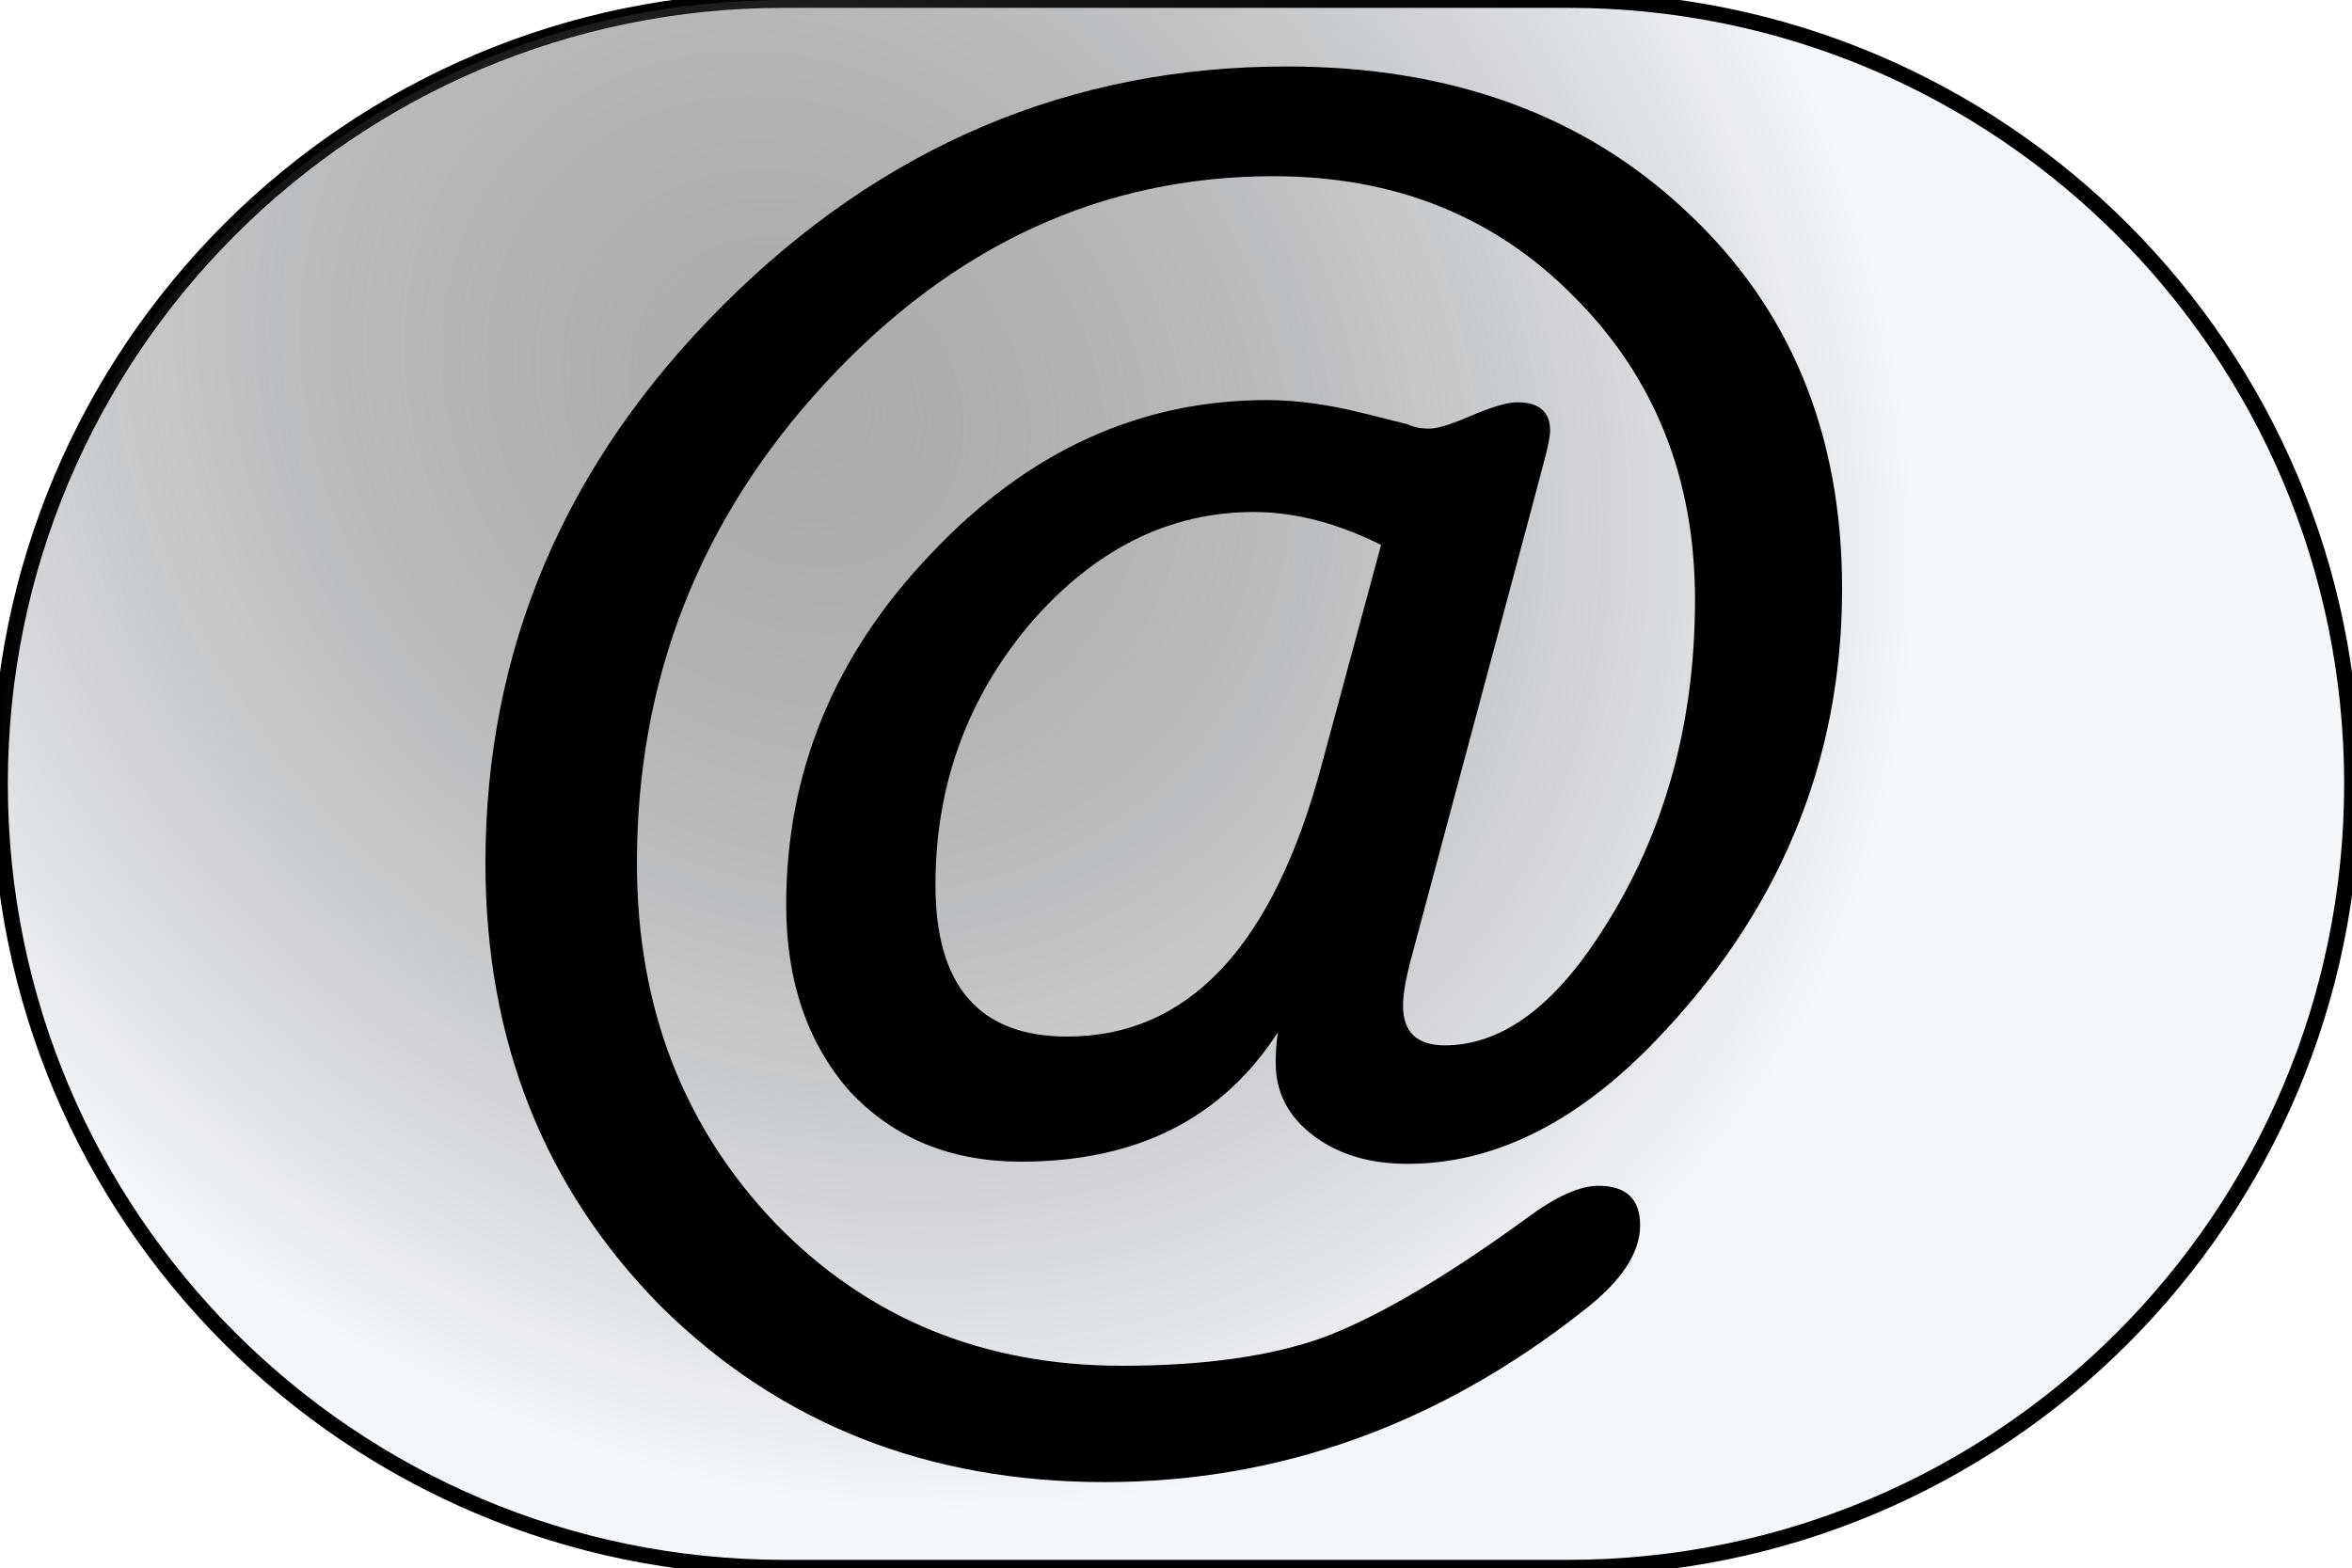
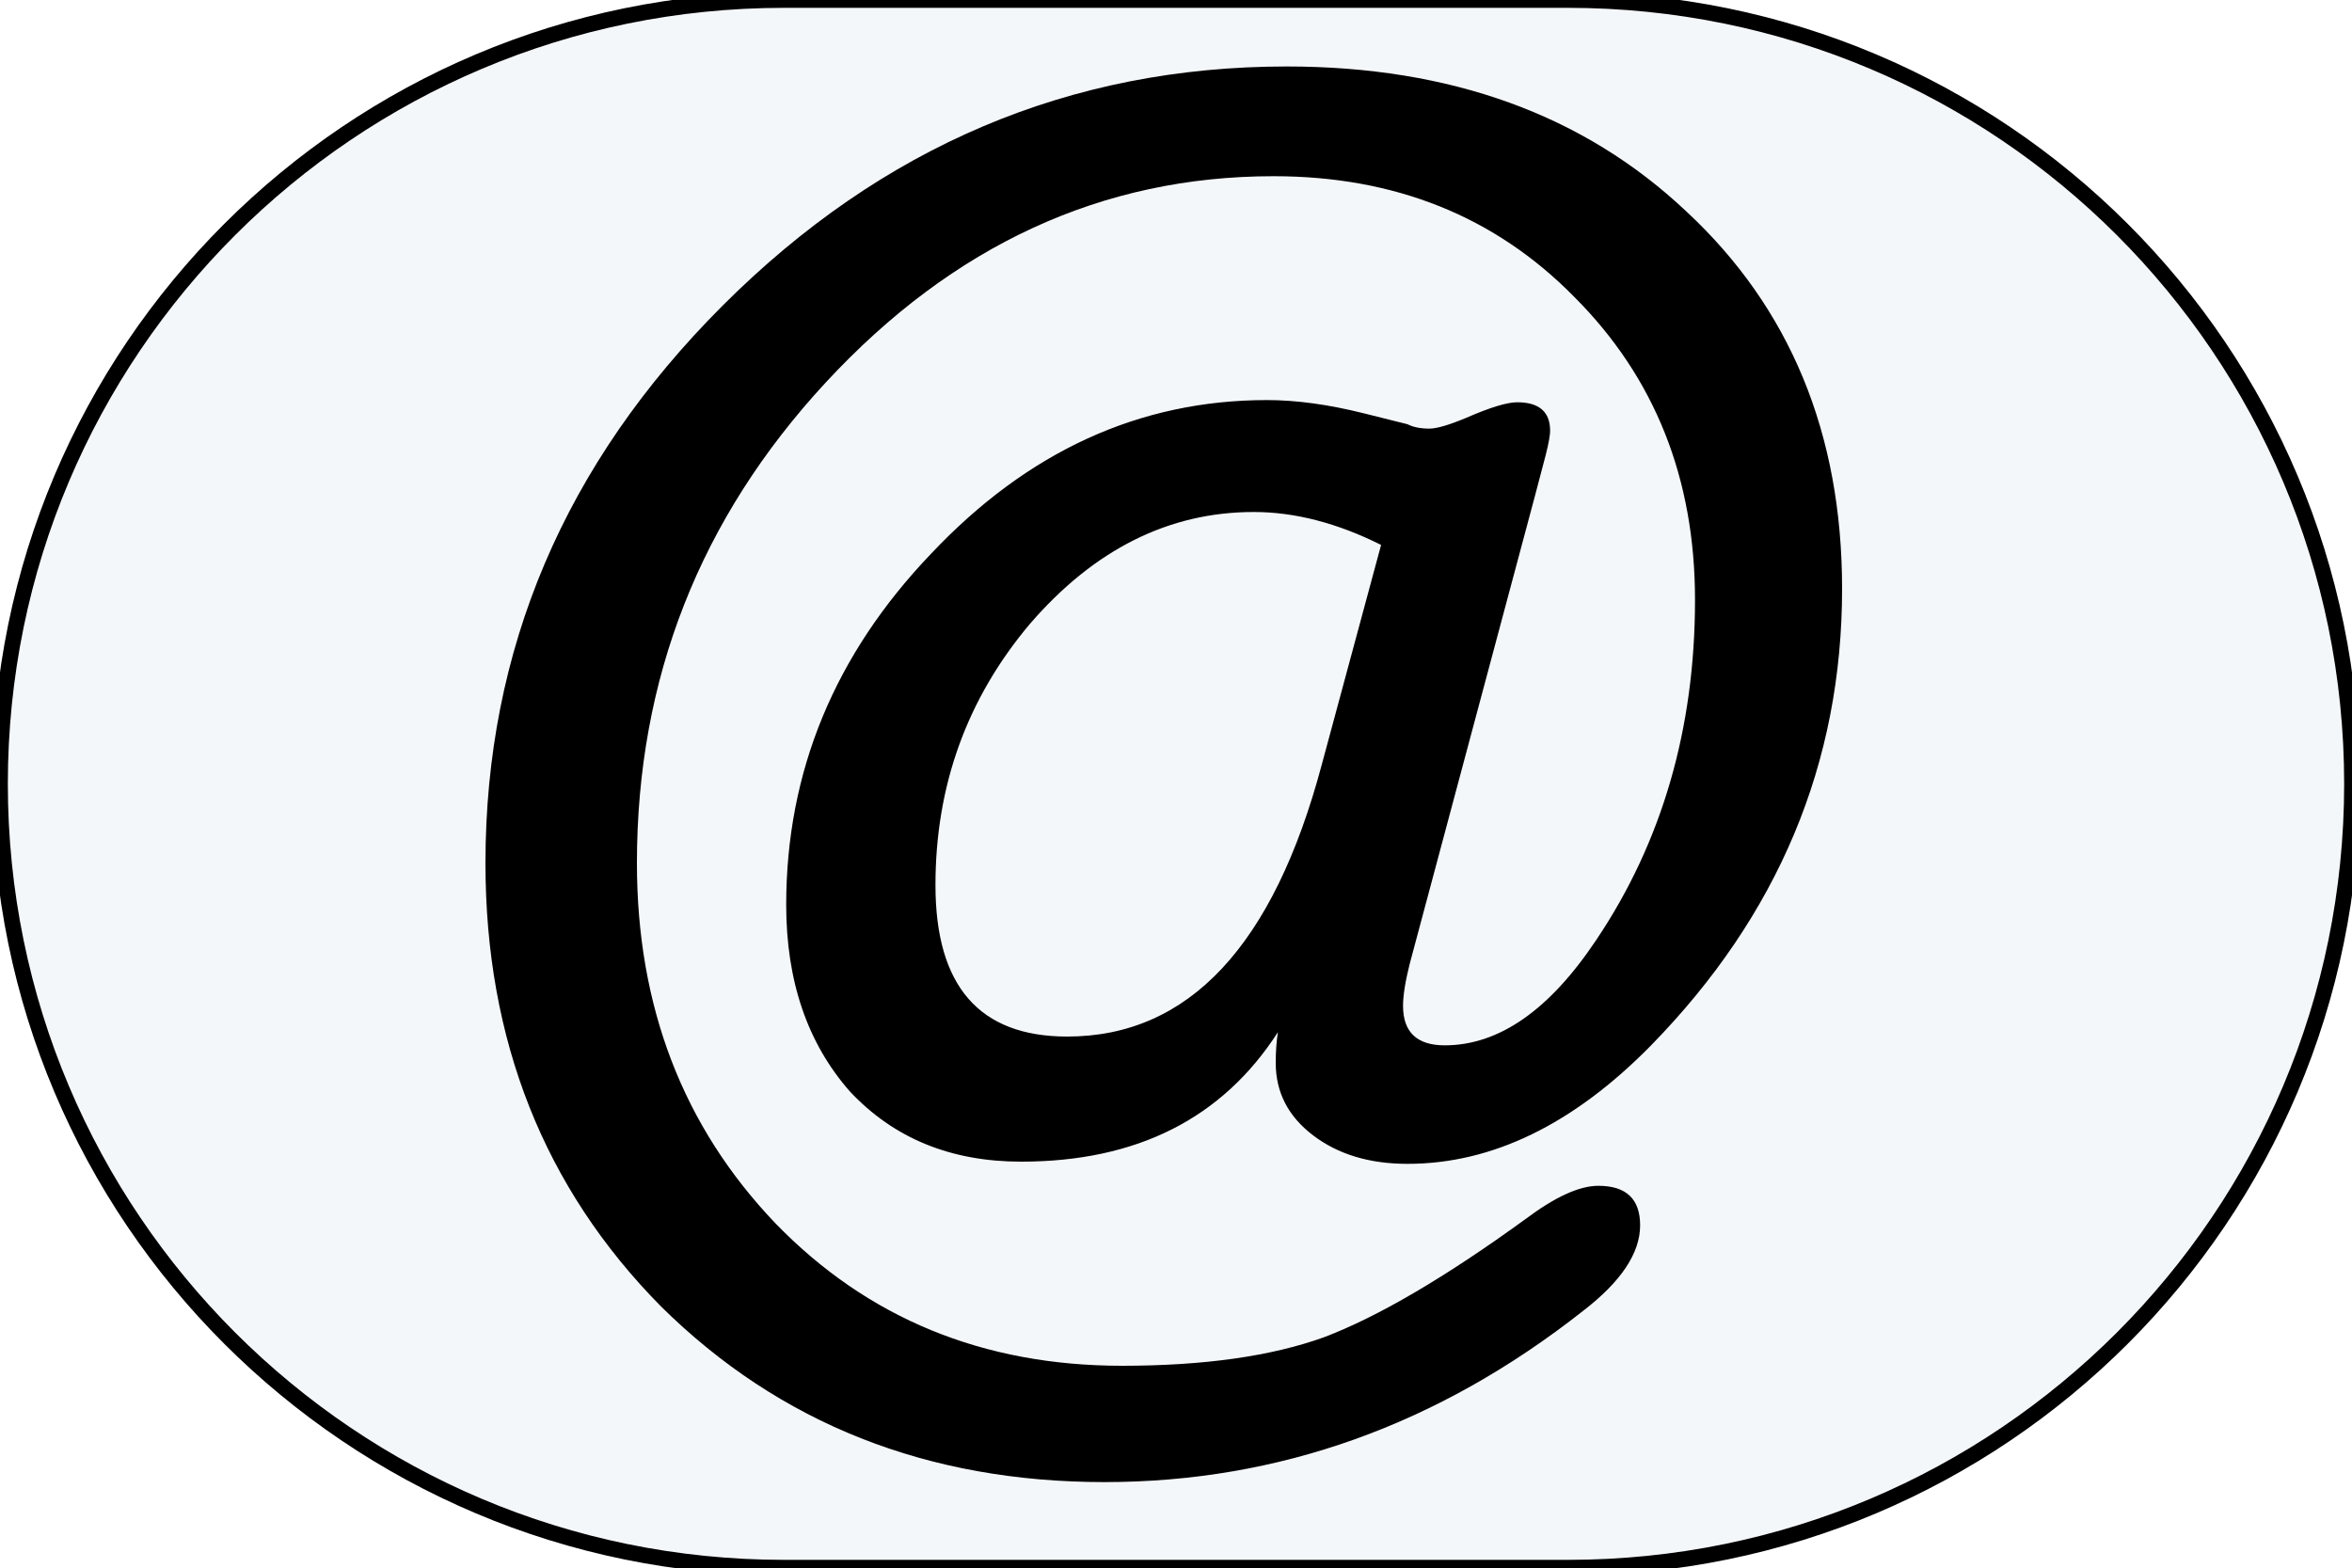
- <svg xmlns="http://www.w3.org/2000/svg" xmlns:xlink="http://www.w3.org/1999/xlink" width="15" height="10" id="svg2" version="1.1">
-   <defs id="defs4">
-     <linearGradient id="linearGradient3761">
-       <stop style="stop-color:#787878;stop-opacity:0.588;" offset="0" id="stop3763" />
-       <stop style="stop-color:#000000;stop-opacity:0;" offset="1" id="stop3765" />
-     </linearGradient>
-     <radialGradient xlink:href="#linearGradient3761" id="radialGradient3771" gradientUnits="userSpaceOnUse" gradientTransform="matrix(0.6029166,-0.6355528,0.7359562,0.6981642,-4.691819,8.021403)" cx="12.196" cy="3.284" fx="12.196" fy="3.284" r="7.5" />
-   </defs>
-   <g id="layer1" transform="translate(0,-5)">
-     <rect style="fill:#f4f7fa;fill-rule:evenodd;stroke:#000000;stroke-width:0.1;stroke-linecap:butt;stroke-linejoin:miter;stroke-opacity:1;fill-opacity:1;stroke-miterlimit:4;stroke-dasharray:none" id="rect4099" width="15" height="10" x="0" y="0" rx="5" ry="5" transform="translate(0,5)" />
-     <rect transform="translate(0,5)" ry="5" rx="5" y="0" x="0" height="10" width="15" id="rect3759" style="fill:url(#radialGradient3771);fill-rule:evenodd;stroke:none;stroke-width:0.1;stroke-linecap:butt;stroke-linejoin:miter;stroke-opacity:1;fill-opacity:1;stroke-miterlimit:4;stroke-dasharray:none" />
-     <g style="font-size:14px;font-style:normal;font-variant:normal;font-weight:normal;font-stretch:normal;line-height:125%;letter-spacing:0px;word-spacing:0px;fill:#000000;fill-opacity:1;stroke:none;font-family:American Typewriter;-inkscape-font-specification:American Typewriter" id="text3811">
-       <path d="m 8.136,11.78 c -5.6e-6,-0.075 0.005,-0.14 0.014,-0.196 -0.355,0.551 -0.901,0.826 -1.638,0.826 -0.448,2e-6 -0.812,-0.149 -1.092,-0.448 -0.271,-0.308 -0.406,-0.705 -0.406,-1.19 -2.4e-6,-0.849 0.308,-1.596 0.924,-2.24 0.616,-0.653 1.33,-0.98 2.142,-0.98 0.187,7e-6 0.392,0.028 0.616,0.084 l 0.28,0.07 c 0.037,0.019 0.084,0.028 0.14,0.028 0.047,6.9e-6 0.126,-0.023 0.238,-0.07 0.149,-0.065 0.257,-0.098 0.322,-0.098 0.14,7e-6 0.21,0.061 0.21,0.182 -7.3e-6,0.028 -0.009,0.079 -0.028,0.154 l -0.07,0.266 -0.798,2.982 c -0.028,0.112 -0.042,0.201 -0.042,0.266 -6.4e-6,0.168 0.089,0.252 0.266,0.252 0.345,3e-6 0.667,-0.224 0.966,-0.672 0.42,-0.625 0.63,-1.349 0.63,-2.17 -8e-6,-0.775 -0.257,-1.419 -0.77,-1.932 -0.504,-0.513 -1.143,-0.77 -1.918,-0.77 -1.092,8.5e-6 -2.044,0.439 -2.856,1.316 -0.803,0.868 -1.204,1.89 -1.204,3.066 -1.5e-6,0.915 0.294,1.68 0.882,2.296 0.588,0.607 1.325,0.91 2.212,0.91 0.523,10e-7 0.952,-0.061 1.288,-0.182 0.345,-0.131 0.775,-0.383 1.288,-0.756 0.187,-0.14 0.341,-0.21 0.462,-0.21 0.177,2e-6 0.266,0.084 0.266,0.252 -8e-6,0.177 -0.121,0.359 -0.364,0.546 -0.924,0.728 -1.941,1.092 -3.052,1.092 -1.129,0 -2.072,-0.373 -2.828,-1.12 -0.747,-0.756 -1.12,-1.699 -1.12,-2.828 -5e-7,-1.363 0.504,-2.548 1.512,-3.556 1.017,-1.017 2.217,-1.526 3.598,-1.526 1.045,9.2e-6 1.895,0.308 2.548,0.924 0.663,0.616 0.994,1.419 0.994,2.408 -9e-6,1.111 -0.406,2.081 -1.218,2.912 -0.495,0.504 -1.013,0.756 -1.554,0.756 -0.243,2e-6 -0.443,-0.061 -0.602,-0.182 -0.159,-0.121 -0.238,-0.275 -0.238,-0.462 m 0.294,-1.904 0.378,-1.4 c -0.28,-0.14 -0.551,-0.21 -0.812,-0.21 -0.541,6.3e-6 -1.017,0.238 -1.428,0.714 -0.401,0.476 -0.602,1.031 -0.602,1.666 -3.4e-6,0.644 0.28,0.966 0.84,0.966 0.775,3e-6 1.316,-0.579 1.624,-1.736" style="" id="path3816" />
-     </g>
+ <svg xmlns="http://www.w3.org/2000/svg" width="15" height="10" version="1.1">
+   <g transform="translate(0,-5)">
+     <rect style="fill:#f4f7fa;stroke:black;stroke-width:0.1;" width="15" height="10" x="0" y="0" rx="5" ry="5" transform="translate(0,5)" />
+     <path d="m 8.136,11.78 c -5.6e-6,-0.075 0.005,-0.14 0.014,-0.196 -0.355,0.551 -0.901,0.826 -1.638,0.826 -0.448,2e-6 -0.812,-0.149 -1.092,-0.448 -0.271,-0.308 -0.406,-0.705 -0.406,-1.19 -2.4e-6,-0.849 0.308,-1.596 0.924,-2.24 0.616,-0.653 1.33,-0.98 2.142,-0.98 0.187,7e-6 0.392,0.028 0.616,0.084 l 0.28,0.07 c 0.037,0.019 0.084,0.028 0.14,0.028 0.047,6.9e-6 0.126,-0.023 0.238,-0.07 0.149,-0.065 0.257,-0.098 0.322,-0.098 0.14,7e-6 0.21,0.061 0.21,0.182 -7.3e-6,0.028 -0.009,0.079 -0.028,0.154 l -0.07,0.266 -0.798,2.982 c -0.028,0.112 -0.042,0.201 -0.042,0.266 -6.4e-6,0.168 0.089,0.252 0.266,0.252 0.345,3e-6 0.667,-0.224 0.966,-0.672 0.42,-0.625 0.63,-1.349 0.63,-2.17 -8e-6,-0.775 -0.257,-1.419 -0.77,-1.932 -0.504,-0.513 -1.143,-0.77 -1.918,-0.77 -1.092,8.5e-6 -2.044,0.439 -2.856,1.316 -0.803,0.868 -1.204,1.89 -1.204,3.066 -1.5e-6,0.915 0.294,1.68 0.882,2.296 0.588,0.607 1.325,0.91 2.212,0.91 0.523,10e-7 0.952,-0.061 1.288,-0.182 0.345,-0.131 0.775,-0.383 1.288,-0.756 0.187,-0.14 0.341,-0.21 0.462,-0.21 0.177,2e-6 0.266,0.084 0.266,0.252 -8e-6,0.177 -0.121,0.359 -0.364,0.546 -0.924,0.728 -1.941,1.092 -3.052,1.092 -1.129,0 -2.072,-0.373 -2.828,-1.12 -0.747,-0.756 -1.12,-1.699 -1.12,-2.828 -5e-7,-1.363 0.504,-2.548 1.512,-3.556 1.017,-1.017 2.217,-1.526 3.598,-1.526 1.045,9.2e-6 1.895,0.308 2.548,0.924 0.663,0.616 0.994,1.419 0.994,2.408 -9e-6,1.111 -0.406,2.081 -1.218,2.912 -0.495,0.504 -1.013,0.756 -1.554,0.756 -0.243,2e-6 -0.443,-0.061 -0.602,-0.182 -0.159,-0.121 -0.238,-0.275 -0.238,-0.462 m 0.294,-1.904 0.378,-1.4 c -0.28,-0.14 -0.551,-0.21 -0.812,-0.21 -0.541,6.3e-6 -1.017,0.238 -1.428,0.714 -0.401,0.476 -0.602,1.031 -0.602,1.666 -3.4e-6,0.644 0.28,0.966 0.84,0.966 0.775,3e-6 1.316,-0.579 1.624,-1.736" />
  </g>
</svg>
